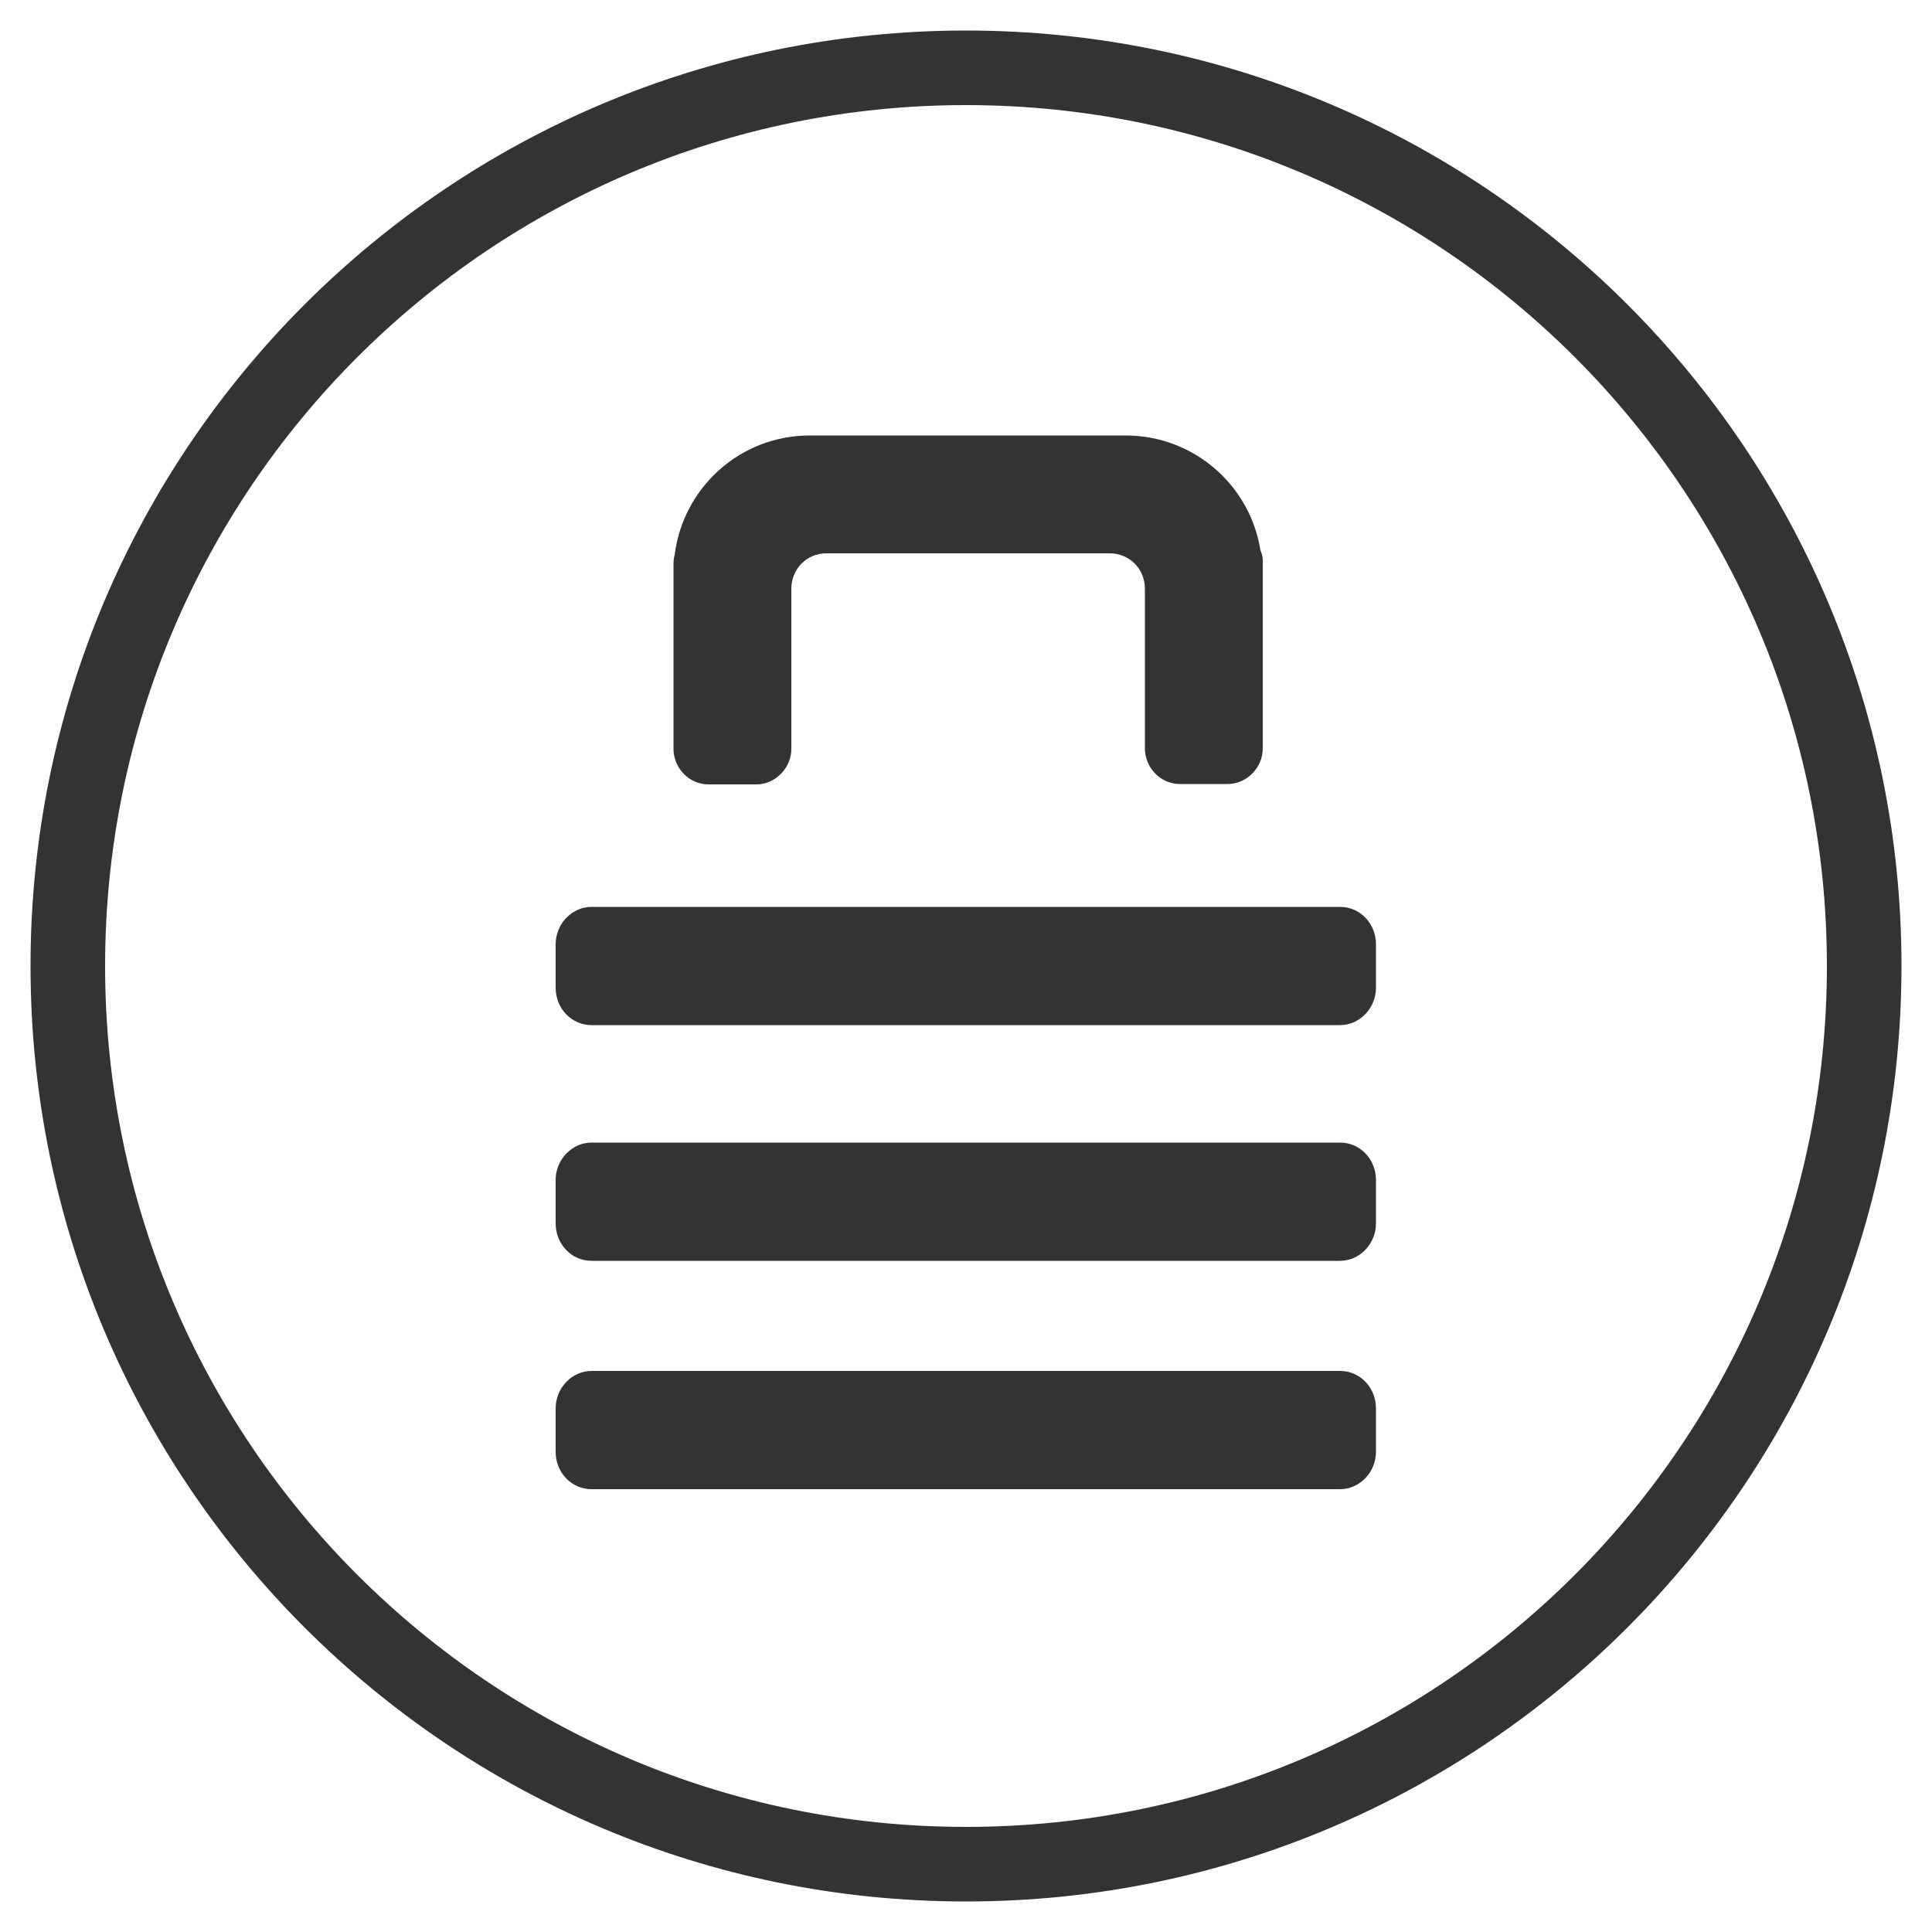
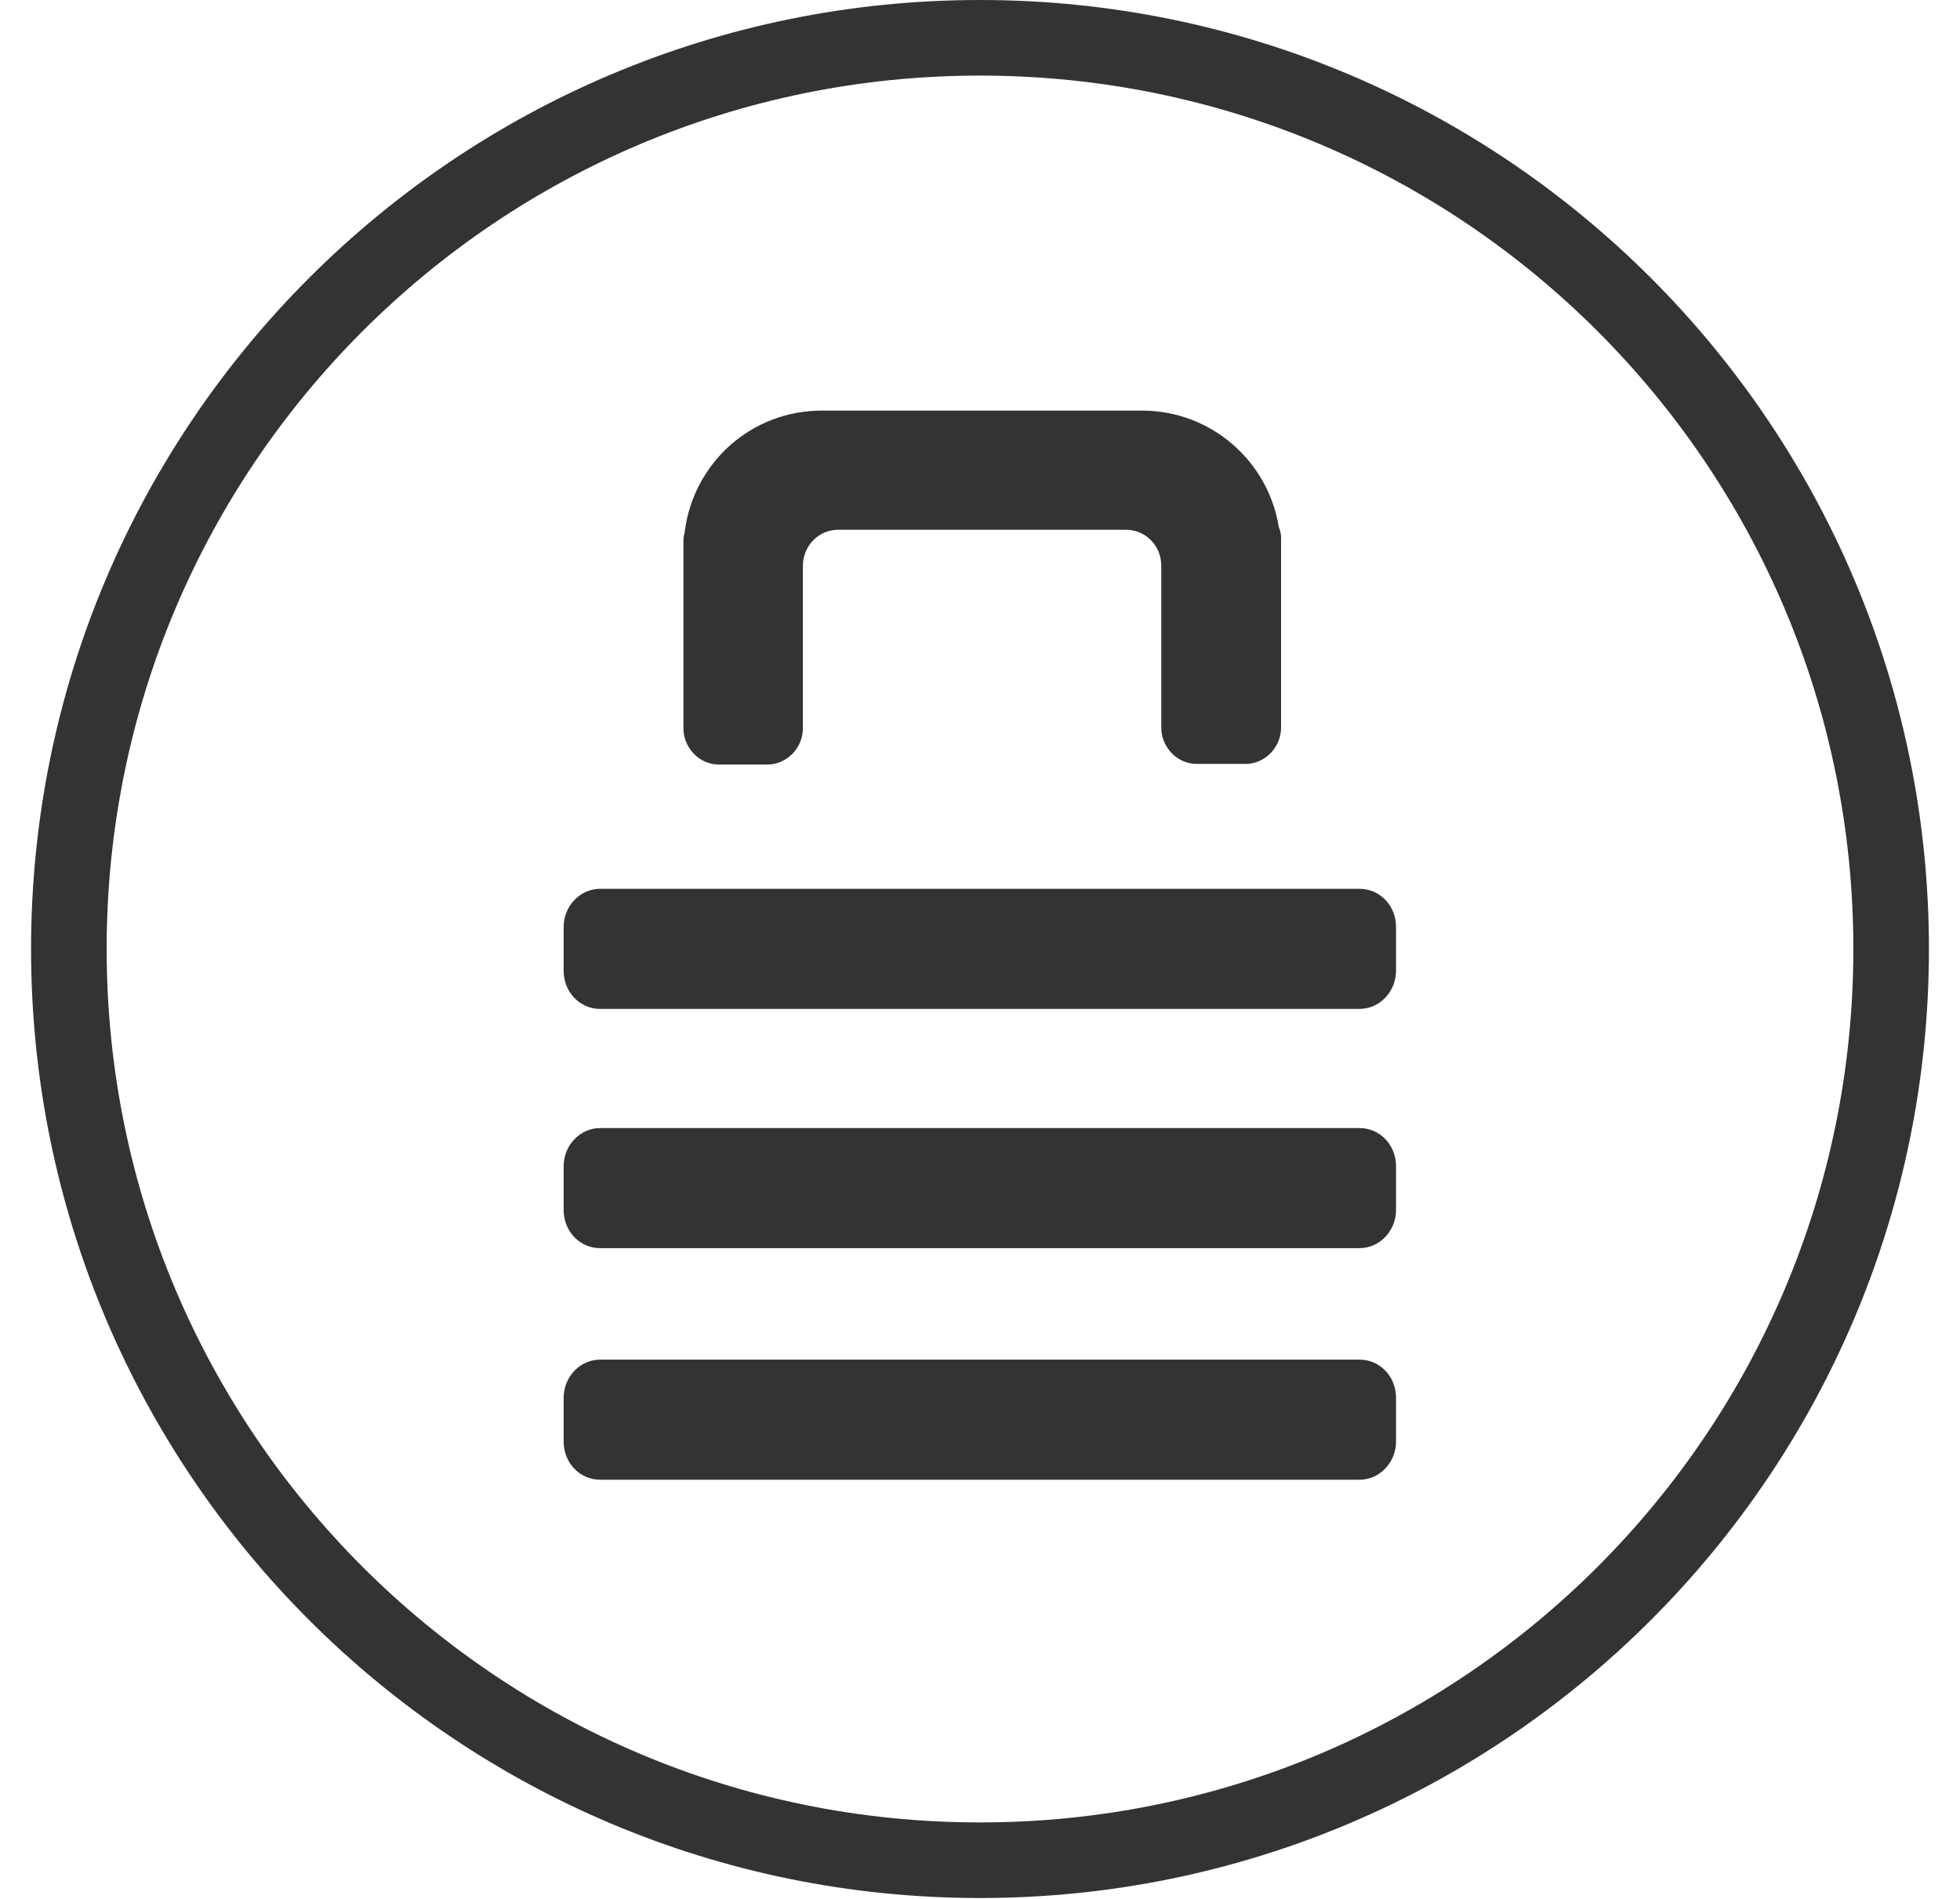
- <svg xmlns="http://www.w3.org/2000/svg" version="1.1" id="Layer_1" x="0px" y="0px" viewBox="0 0 500 500" enable-background="new 0 0 500 500" xml:space="preserve">
-   <path fill="#333333" d="M250,7.9C116.3,7.9,7.9,116.3,7.9,250S116.3,492.1,250,492.1S492.1,383.7,492.1,250S383.7,7.9,250,7.9z   M250,472.8c-123.1,0-222.8-99.8-222.8-222.8S126.9,27.2,250,27.2S472.8,126.9,472.8,250S373.1,472.8,250,472.8z" />
-   <path id="Path" fill="#333333" d="M143.8,244.4c0-5.3,4.2-9.7,9.3-9.7h193.7c5.2,0,9.3,4.3,9.3,9.7v11.2  c0,5.3-4.2,9.7-9.3,9.7H153.1c-5.2,0-9.3-4.3-9.3-9.7V244.4L143.8,244.4z" />
-   <path id="Path_1_" fill="#333333" d="M143.8,305.4c0-5.3,4.2-9.7,9.3-9.7h193.7c5.2,0,9.3,4.3,9.3,9.7  v11.2c0,5.3-4.2,9.7-9.3,9.7H153.1c-5.2,0-9.3-4.3-9.3-9.7V305.4L143.8,305.4z" />
-   <path id="Path_2_" fill="#333333" d="M143.8,364.5c0-5.3,4.2-9.7,9.3-9.7h193.7c5.2,0,9.3,4.3,9.3,9.7  v11.2c0,5.3-4.2,9.7-9.3,9.7H153.1c-5.2,0-9.3-4.3-9.3-9.7V364.5L143.8,364.5z" />
-   <path id="Path_3_" fill="#333333" d="M326.2,142.4c-2.7-16.9-17.3-29.7-34.9-29.7h-81.7  c-18.1,0-32.8,13.5-35,30.9c-0.2,0.7-0.3,1.5-0.3,2.3v47.9c0,4.9,4,9.2,9,9.2h12.5c4.7,0,9-4.1,9-9.2v-30.7v-10.7  c0-5.1,3.9-9.2,9.1-9.2h73.3c5,0,9.1,3.9,9.1,9.2v15.4v25.9c0,4.9,4,9.2,9,9.2h12.5c4.7,0,9-4.1,9-9.2v-47.9  C326.9,144.7,326.7,143.5,326.2,142.4L326.2,142.4z" />
+ <svg xmlns="http://www.w3.org/2000/svg" version="1.1" id="Layer_1" x="0px" y="0px" viewBox="0 99.7 612 592.7" enable-background="new 0 99.7 612 592.7" xml:space="preserve">
+   <path fill="#333333" d="M306,99.7C142.4,99.7,9.7,232.4,9.7,396S142.4,692.3,306,692.3S602.3,559.6,602.3,396S469.6,99.7,306,99.7z   M306,668.7C155.3,668.7,33.3,546.6,33.3,396s122-272.7,272.7-272.7s272.7,122,272.7,272.7S456.7,668.7,306,668.7z" />
+   <path id="Path" fill="#333333" d="M176,389.1c0-6.5,5.1-11.9,11.4-11.9h237.1c6.4,0,11.4,5.3,11.4,11.9v13.7  c0,6.5-5.1,11.9-11.4,11.9H187.4c-6.4,0-11.4-5.3-11.4-11.9V389.1L176,389.1z" />
+   <path id="Path_1_" fill="#333333" d="M176,463.8c0-6.5,5.1-11.9,11.4-11.9h237.1c6.4,0,11.4,5.3,11.4,11.9v13.7  c0,6.5-5.1,11.9-11.4,11.9H187.4c-6.4,0-11.4-5.3-11.4-11.9V463.8L176,463.8z" />
+   <path id="Path_2_" fill="#333333" d="M176,536.1c0-6.5,5.1-11.9,11.4-11.9h237.1c6.4,0,11.4,5.3,11.4,11.9v13.7  c0,6.5-5.1,11.9-11.4,11.9H187.4c-6.4,0-11.4-5.3-11.4-11.9V536.1L176,536.1z" />
+   <path id="Path_3_" fill="#333333" d="M399.3,264.3c-3.3-20.7-21.2-36.4-42.7-36.4h-100c-22.2,0-40.1,16.5-42.8,37.8  c-0.2,0.9-0.4,1.8-0.4,2.8v58.6c0,6,4.9,11.3,11,11.3h15.3c5.8,0,11-5,11-11.3v-37.6v-13.1c0-6.2,4.8-11.3,11.1-11.3h89.7  c6.1,0,11.1,4.8,11.1,11.3v18.8v31.7c0,6,4.9,11.3,11,11.3H389c5.8,0,11-5,11-11.3v-58.6C400.1,267.1,399.9,265.6,399.3,264.3  L399.3,264.3z" />
</svg>
